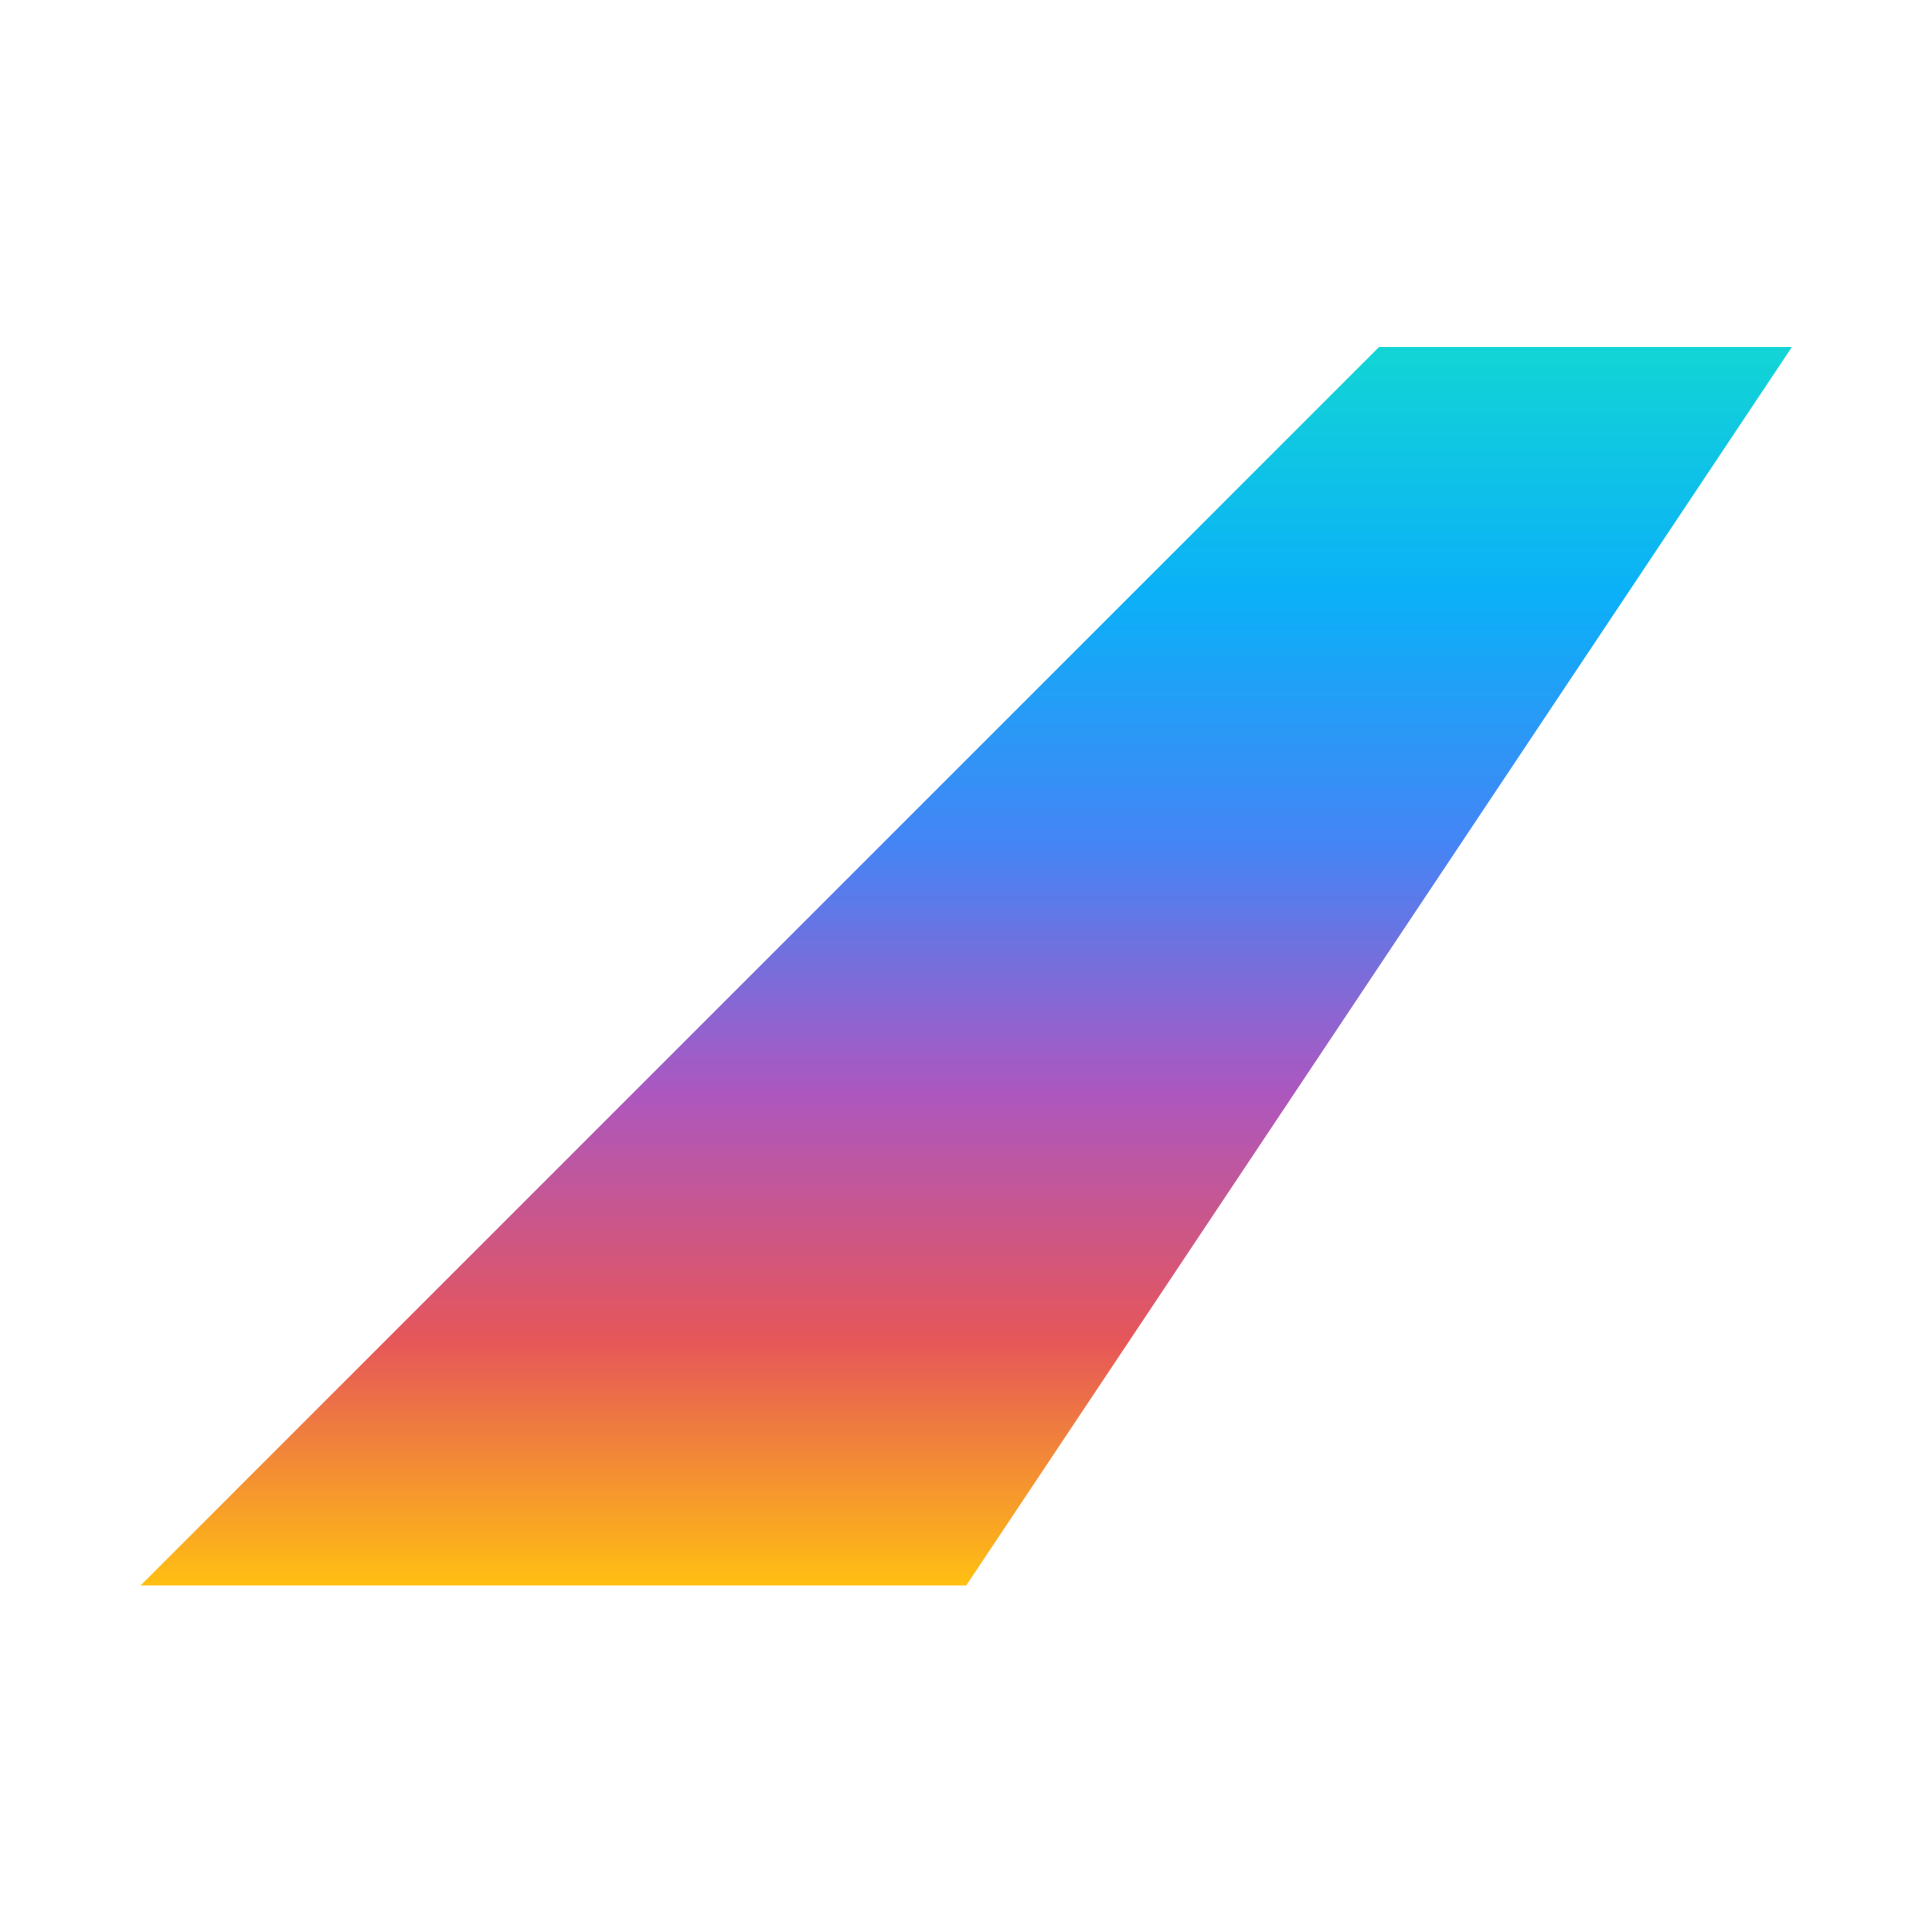
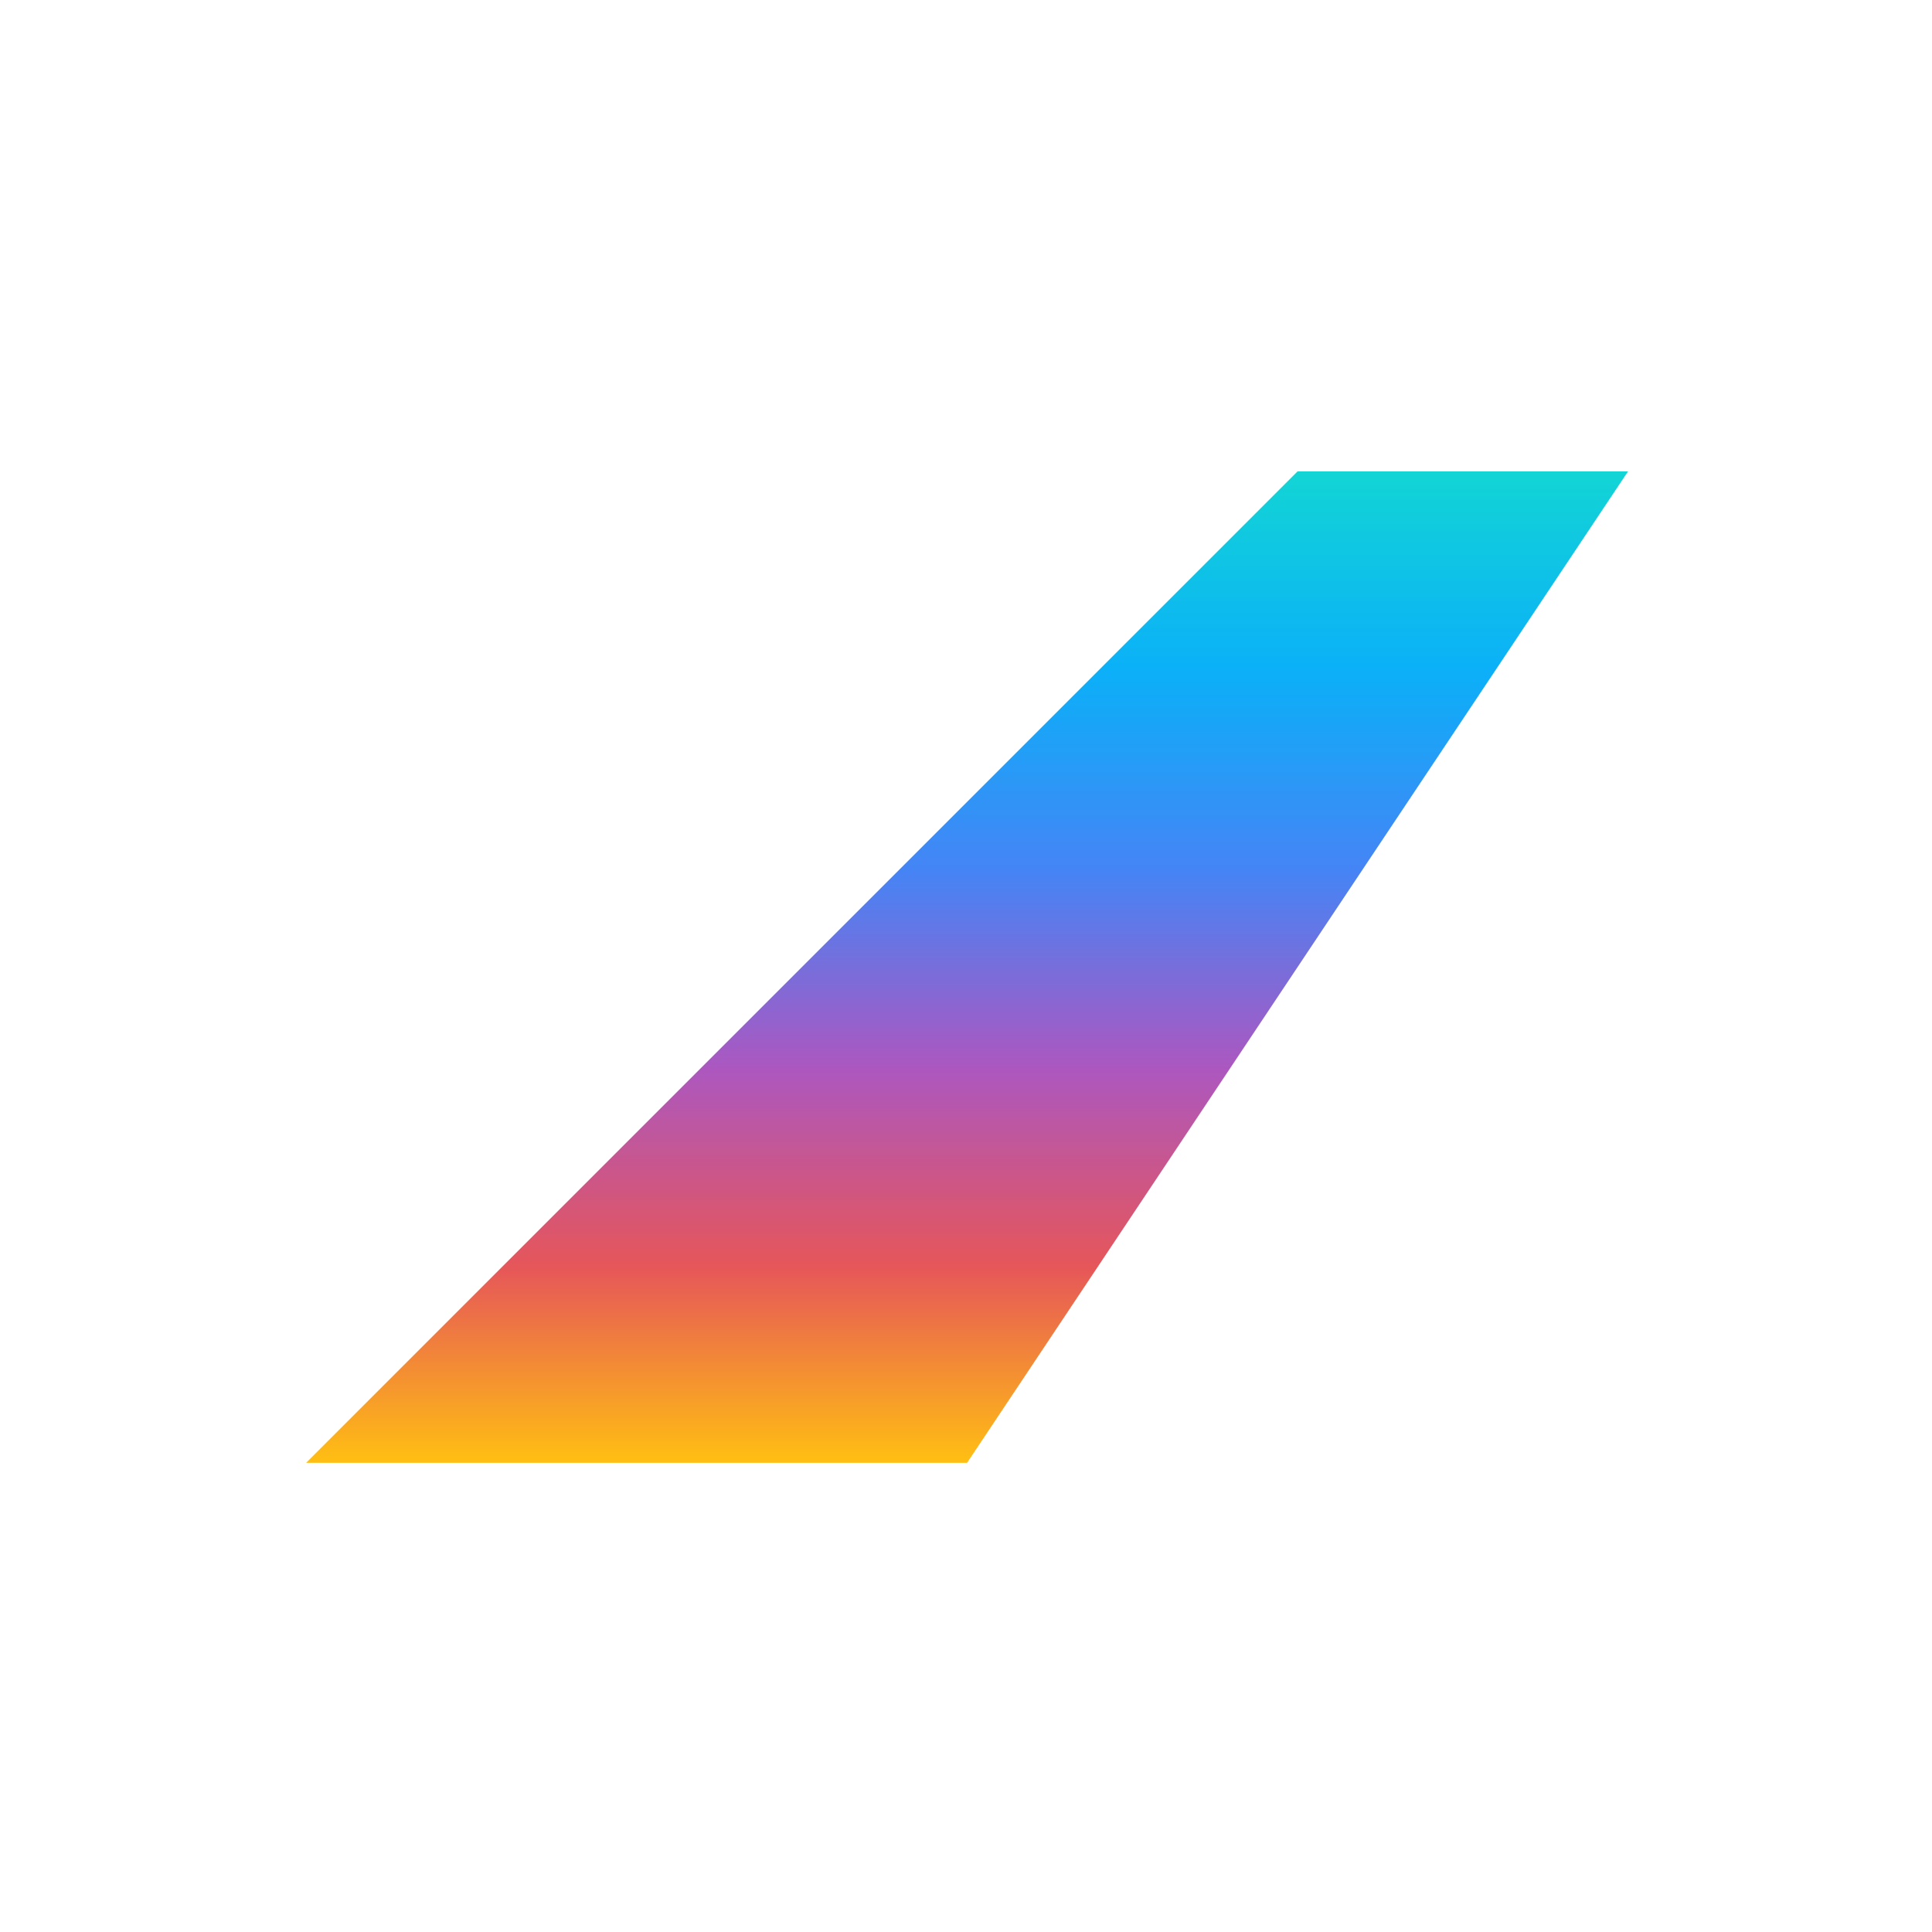
<svg xmlns="http://www.w3.org/2000/svg" width="500" zoomAndPan="magnify" viewBox="0 0 375 375" height="500" preserveAspectRatio="xMidYMid meet" version="1.0">
  <defs>
-     <clipPath id="937ba7120f">
-       <path d="M 27 67 L 348 67 L 348 308 L 27 308 Z M 27 67 " clip-rule="nonzero" />
+     <clipPath id="a0b5d09f92">
+       <path d="M 59 91 L 316 91 L 316 284 L 59 284 Z M 59 91 " clip-rule="nonzero" />
    </clipPath>
-     <clipPath id="2b08c87fd7">
-       <path d="M 187.543 307.742 L 27.281 307.742 L 267.676 67.348 L 347.809 67.348 Z M 187.543 307.742 " clip-rule="nonzero" />
+     <clipPath id="548780081c">
+       <path d="M 187.711 283.93 L 59.422 283.93 L 251.855 91.496 L 316 91.496 Z M 187.711 283.93 " clip-rule="nonzero" />
    </clipPath>
-     <linearGradient x1="76" gradientTransform="matrix(4.006579, 0, 0, 4.006579, -116.9558, -116.9558)" y1="46" x2="76" gradientUnits="userSpaceOnUse" y2="106" id="3e59e3d7a4">
+     <linearGradient x1="76" gradientTransform="matrix(3.207236, 0, 0, 3.207236, -56.03763, -56.03763)" y1="46" x2="76" gradientUnits="userSpaceOnUse" y2="106" id="06f20f7fae">
      <stop stop-opacity="1" stop-color="rgb(7.1%, 83.499%, 83.499%)" offset="0" />
      <stop stop-opacity="1" stop-color="rgb(7.045%, 83.217%, 83.768%)" offset="0.004" />
      <stop stop-opacity="1" stop-color="rgb(6.99%, 82.936%, 84.036%)" offset="0.008" />
      <stop stop-opacity="1" stop-color="rgb(6.935%, 82.654%, 84.303%)" offset="0.012" />
      <stop stop-opacity="1" stop-color="rgb(6.882%, 82.372%, 84.572%)" offset="0.016" />
      <stop stop-opacity="1" stop-color="rgb(6.827%, 82.089%, 84.84%)" offset="0.02" />
      <stop stop-opacity="1" stop-color="rgb(6.773%, 81.808%, 85.109%)" offset="0.023" />
      <stop stop-opacity="1" stop-color="rgb(6.718%, 81.526%, 85.376%)" offset="0.027" />
      <stop stop-opacity="1" stop-color="rgb(6.664%, 81.245%, 85.645%)" offset="0.031" />
      <stop stop-opacity="1" stop-color="rgb(6.609%, 80.963%, 85.913%)" offset="0.035" />
      <stop stop-opacity="1" stop-color="rgb(6.555%, 80.681%, 86.182%)" offset="0.039" />
      <stop stop-opacity="1" stop-color="rgb(6.5%, 80.399%, 86.449%)" offset="0.043" />
      <stop stop-opacity="1" stop-color="rgb(6.447%, 80.118%, 86.717%)" offset="0.047" />
      <stop stop-opacity="1" stop-color="rgb(6.392%, 79.836%, 86.986%)" offset="0.051" />
      <stop stop-opacity="1" stop-color="rgb(6.337%, 79.555%, 87.254%)" offset="0.055" />
      <stop stop-opacity="1" stop-color="rgb(6.282%, 79.272%, 87.521%)" offset="0.059" />
      <stop stop-opacity="1" stop-color="rgb(6.229%, 78.99%, 87.79%)" offset="0.062" />
      <stop stop-opacity="1" stop-color="rgb(6.174%, 78.708%, 88.058%)" offset="0.066" />
      <stop stop-opacity="1" stop-color="rgb(6.12%, 78.427%, 88.327%)" offset="0.07" />
      <stop stop-opacity="1" stop-color="rgb(6.065%, 78.145%, 88.594%)" offset="0.074" />
      <stop stop-opacity="1" stop-color="rgb(6.01%, 77.864%, 88.863%)" offset="0.078" />
      <stop stop-opacity="1" stop-color="rgb(5.956%, 77.582%, 89.131%)" offset="0.082" />
      <stop stop-opacity="1" stop-color="rgb(5.902%, 77.299%, 89.4%)" offset="0.086" />
      <stop stop-opacity="1" stop-color="rgb(5.847%, 77.017%, 89.667%)" offset="0.09" />
      <stop stop-opacity="1" stop-color="rgb(5.794%, 76.736%, 89.935%)" offset="0.094" />
      <stop stop-opacity="1" stop-color="rgb(5.739%, 76.454%, 90.204%)" offset="0.098" />
      <stop stop-opacity="1" stop-color="rgb(5.684%, 76.172%, 90.472%)" offset="0.102" />
      <stop stop-opacity="1" stop-color="rgb(5.629%, 75.89%, 90.739%)" offset="0.105" />
      <stop stop-opacity="1" stop-color="rgb(5.576%, 75.609%, 91.008%)" offset="0.109" />
      <stop stop-opacity="1" stop-color="rgb(5.521%, 75.327%, 91.277%)" offset="0.113" />
      <stop stop-opacity="1" stop-color="rgb(5.467%, 75.046%, 91.545%)" offset="0.117" />
      <stop stop-opacity="1" stop-color="rgb(5.412%, 74.763%, 91.812%)" offset="0.121" />
      <stop stop-opacity="1" stop-color="rgb(5.357%, 74.481%, 92.081%)" offset="0.125" />
      <stop stop-opacity="1" stop-color="rgb(5.302%, 74.199%, 92.349%)" offset="0.129" />
      <stop stop-opacity="1" stop-color="rgb(5.249%, 73.918%, 92.618%)" offset="0.133" />
      <stop stop-opacity="1" stop-color="rgb(5.194%, 73.636%, 92.885%)" offset="0.137" />
      <stop stop-opacity="1" stop-color="rgb(5.141%, 73.355%, 93.153%)" offset="0.141" />
      <stop stop-opacity="1" stop-color="rgb(5.086%, 73.073%, 93.422%)" offset="0.145" />
      <stop stop-opacity="1" stop-color="rgb(5.031%, 72.791%, 93.69%)" offset="0.148" />
      <stop stop-opacity="1" stop-color="rgb(4.976%, 72.508%, 93.959%)" offset="0.152" />
      <stop stop-opacity="1" stop-color="rgb(4.922%, 72.227%, 94.228%)" offset="0.156" />
      <stop stop-opacity="1" stop-color="rgb(4.868%, 71.945%, 94.495%)" offset="0.16" />
      <stop stop-opacity="1" stop-color="rgb(4.814%, 71.664%, 94.763%)" offset="0.164" />
      <stop stop-opacity="1" stop-color="rgb(4.759%, 71.382%, 95.032%)" offset="0.168" />
      <stop stop-opacity="1" stop-color="rgb(4.704%, 71.1%, 95.3%)" offset="0.172" />
      <stop stop-opacity="1" stop-color="rgb(4.649%, 70.818%, 95.567%)" offset="0.176" />
      <stop stop-opacity="1" stop-color="rgb(4.596%, 70.537%, 95.836%)" offset="0.18" />
      <stop stop-opacity="1" stop-color="rgb(4.541%, 70.255%, 96.104%)" offset="0.184" />
      <stop stop-opacity="1" stop-color="rgb(4.488%, 69.974%, 96.373%)" offset="0.188" />
      <stop stop-opacity="1" stop-color="rgb(4.433%, 69.691%, 96.64%)" offset="0.191" />
      <stop stop-opacity="1" stop-color="rgb(4.378%, 69.409%, 96.909%)" offset="0.195" />
      <stop stop-opacity="1" stop-color="rgb(4.459%, 69.113%, 97.098%)" offset="0.199" />
      <stop stop-opacity="1" stop-color="rgb(4.539%, 68.819%, 97.287%)" offset="0.203" />
      <stop stop-opacity="1" stop-color="rgb(4.98%, 68.486%, 97.263%)" offset="0.207" />
      <stop stop-opacity="1" stop-color="rgb(5.421%, 68.153%, 97.24%)" offset="0.211" />
      <stop stop-opacity="1" stop-color="rgb(5.862%, 67.821%, 97.217%)" offset="0.215" />
      <stop stop-opacity="1" stop-color="rgb(6.303%, 67.488%, 97.194%)" offset="0.219" />
      <stop stop-opacity="1" stop-color="rgb(6.743%, 67.155%, 97.171%)" offset="0.223" />
      <stop stop-opacity="1" stop-color="rgb(7.184%, 66.823%, 97.148%)" offset="0.227" />
      <stop stop-opacity="1" stop-color="rgb(7.625%, 66.49%, 97.124%)" offset="0.23" />
      <stop stop-opacity="1" stop-color="rgb(8.066%, 66.158%, 97.101%)" offset="0.234" />
      <stop stop-opacity="1" stop-color="rgb(8.507%, 65.825%, 97.078%)" offset="0.238" />
      <stop stop-opacity="1" stop-color="rgb(8.948%, 65.492%, 97.055%)" offset="0.242" />
      <stop stop-opacity="1" stop-color="rgb(9.389%, 65.16%, 97.031%)" offset="0.246" />
      <stop stop-opacity="1" stop-color="rgb(9.83%, 64.827%, 97.008%)" offset="0.25" />
      <stop stop-opacity="1" stop-color="rgb(10.271%, 64.494%, 96.985%)" offset="0.254" />
      <stop stop-opacity="1" stop-color="rgb(10.712%, 64.162%, 96.962%)" offset="0.258" />
      <stop stop-opacity="1" stop-color="rgb(11.153%, 63.829%, 96.938%)" offset="0.262" />
      <stop stop-opacity="1" stop-color="rgb(11.594%, 63.496%, 96.915%)" offset="0.266" />
      <stop stop-opacity="1" stop-color="rgb(12.035%, 63.164%, 96.892%)" offset="0.27" />
      <stop stop-opacity="1" stop-color="rgb(12.476%, 62.831%, 96.869%)" offset="0.273" />
      <stop stop-opacity="1" stop-color="rgb(12.917%, 62.498%, 96.846%)" offset="0.277" />
      <stop stop-opacity="1" stop-color="rgb(13.358%, 62.166%, 96.823%)" offset="0.281" />
      <stop stop-opacity="1" stop-color="rgb(13.799%, 61.833%, 96.799%)" offset="0.285" />
      <stop stop-opacity="1" stop-color="rgb(14.24%, 61.501%, 96.776%)" offset="0.289" />
      <stop stop-opacity="1" stop-color="rgb(14.68%, 61.168%, 96.753%)" offset="0.293" />
      <stop stop-opacity="1" stop-color="rgb(15.121%, 60.835%, 96.73%)" offset="0.297" />
      <stop stop-opacity="1" stop-color="rgb(15.561%, 60.503%, 96.706%)" offset="0.301" />
      <stop stop-opacity="1" stop-color="rgb(16.002%, 60.17%, 96.683%)" offset="0.305" />
      <stop stop-opacity="1" stop-color="rgb(16.443%, 59.837%, 96.66%)" offset="0.309" />
      <stop stop-opacity="1" stop-color="rgb(16.884%, 59.505%, 96.637%)" offset="0.312" />
      <stop stop-opacity="1" stop-color="rgb(17.325%, 59.172%, 96.614%)" offset="0.316" />
      <stop stop-opacity="1" stop-color="rgb(17.766%, 58.839%, 96.591%)" offset="0.32" />
      <stop stop-opacity="1" stop-color="rgb(18.207%, 58.507%, 96.567%)" offset="0.324" />
      <stop stop-opacity="1" stop-color="rgb(18.648%, 58.174%, 96.544%)" offset="0.328" />
      <stop stop-opacity="1" stop-color="rgb(19.089%, 57.841%, 96.521%)" offset="0.332" />
      <stop stop-opacity="1" stop-color="rgb(19.53%, 57.509%, 96.498%)" offset="0.336" />
      <stop stop-opacity="1" stop-color="rgb(19.971%, 57.176%, 96.474%)" offset="0.34" />
      <stop stop-opacity="1" stop-color="rgb(20.412%, 56.844%, 96.451%)" offset="0.344" />
      <stop stop-opacity="1" stop-color="rgb(20.853%, 56.511%, 96.428%)" offset="0.348" />
      <stop stop-opacity="1" stop-color="rgb(21.294%, 56.18%, 96.405%)" offset="0.352" />
      <stop stop-opacity="1" stop-color="rgb(21.735%, 55.847%, 96.381%)" offset="0.355" />
      <stop stop-opacity="1" stop-color="rgb(22.176%, 55.515%, 96.358%)" offset="0.359" />
      <stop stop-opacity="1" stop-color="rgb(22.617%, 55.182%, 96.335%)" offset="0.363" />
      <stop stop-opacity="1" stop-color="rgb(23.058%, 54.849%, 96.312%)" offset="0.367" />
      <stop stop-opacity="1" stop-color="rgb(23.499%, 54.517%, 96.289%)" offset="0.371" />
      <stop stop-opacity="1" stop-color="rgb(23.94%, 54.184%, 96.266%)" offset="0.375" />
      <stop stop-opacity="1" stop-color="rgb(24.379%, 53.851%, 96.242%)" offset="0.379" />
      <stop stop-opacity="1" stop-color="rgb(24.82%, 53.519%, 96.219%)" offset="0.383" />
      <stop stop-opacity="1" stop-color="rgb(25.261%, 53.186%, 96.196%)" offset="0.387" />
      <stop stop-opacity="1" stop-color="rgb(25.702%, 52.853%, 96.173%)" offset="0.391" />
      <stop stop-opacity="1" stop-color="rgb(26.143%, 52.521%, 96.149%)" offset="0.395" />
      <stop stop-opacity="1" stop-color="rgb(26.584%, 52.188%, 96.126%)" offset="0.398" />
      <stop stop-opacity="1" stop-color="rgb(27.171%, 51.849%, 95.943%)" offset="0.402" />
      <stop stop-opacity="1" stop-color="rgb(27.759%, 51.511%, 95.76%)" offset="0.406" />
      <stop stop-opacity="1" stop-color="rgb(28.552%, 51.163%, 95.351%)" offset="0.41" />
      <stop stop-opacity="1" stop-color="rgb(29.346%, 50.815%, 94.943%)" offset="0.414" />
      <stop stop-opacity="1" stop-color="rgb(30.138%, 50.467%, 94.534%)" offset="0.418" />
      <stop stop-opacity="1" stop-color="rgb(30.931%, 50.121%, 94.127%)" offset="0.422" />
      <stop stop-opacity="1" stop-color="rgb(31.723%, 49.773%, 93.718%)" offset="0.426" />
      <stop stop-opacity="1" stop-color="rgb(32.516%, 49.426%, 93.311%)" offset="0.43" />
      <stop stop-opacity="1" stop-color="rgb(33.31%, 49.078%, 92.902%)" offset="0.434" />
      <stop stop-opacity="1" stop-color="rgb(34.103%, 48.73%, 92.493%)" offset="0.438" />
      <stop stop-opacity="1" stop-color="rgb(34.895%, 48.383%, 92.084%)" offset="0.441" />
      <stop stop-opacity="1" stop-color="rgb(35.689%, 48.036%, 91.676%)" offset="0.445" />
      <stop stop-opacity="1" stop-color="rgb(36.482%, 47.688%, 91.267%)" offset="0.449" />
      <stop stop-opacity="1" stop-color="rgb(37.276%, 47.34%, 90.86%)" offset="0.453" />
      <stop stop-opacity="1" stop-color="rgb(38.068%, 46.992%, 90.451%)" offset="0.457" />
      <stop stop-opacity="1" stop-color="rgb(38.861%, 46.646%, 90.044%)" offset="0.461" />
      <stop stop-opacity="1" stop-color="rgb(39.655%, 46.298%, 89.635%)" offset="0.465" />
      <stop stop-opacity="1" stop-color="rgb(40.448%, 45.952%, 89.227%)" offset="0.469" />
      <stop stop-opacity="1" stop-color="rgb(41.24%, 45.604%, 88.818%)" offset="0.473" />
      <stop stop-opacity="1" stop-color="rgb(42.033%, 45.256%, 88.411%)" offset="0.477" />
      <stop stop-opacity="1" stop-color="rgb(42.827%, 44.908%, 88.002%)" offset="0.48" />
      <stop stop-opacity="1" stop-color="rgb(43.62%, 44.562%, 87.593%)" offset="0.484" />
      <stop stop-opacity="1" stop-color="rgb(44.412%, 44.214%, 87.184%)" offset="0.488" />
      <stop stop-opacity="1" stop-color="rgb(45.206%, 43.866%, 86.777%)" offset="0.492" />
      <stop stop-opacity="1" stop-color="rgb(45.998%, 43.518%, 86.368%)" offset="0.496" />
      <stop stop-opacity="1" stop-color="rgb(46.791%, 43.172%, 85.96%)" offset="0.5" />
      <stop stop-opacity="1" stop-color="rgb(47.585%, 42.824%, 85.551%)" offset="0.504" />
      <stop stop-opacity="1" stop-color="rgb(48.378%, 42.477%, 85.144%)" offset="0.508" />
      <stop stop-opacity="1" stop-color="rgb(49.17%, 42.13%, 84.735%)" offset="0.512" />
      <stop stop-opacity="1" stop-color="rgb(49.963%, 41.782%, 84.328%)" offset="0.516" />
      <stop stop-opacity="1" stop-color="rgb(50.757%, 41.434%, 83.919%)" offset="0.52" />
      <stop stop-opacity="1" stop-color="rgb(51.55%, 41.087%, 83.511%)" offset="0.523" />
      <stop stop-opacity="1" stop-color="rgb(52.342%, 40.739%, 83.102%)" offset="0.527" />
      <stop stop-opacity="1" stop-color="rgb(53.136%, 40.392%, 82.693%)" offset="0.531" />
      <stop stop-opacity="1" stop-color="rgb(53.929%, 40.044%, 82.285%)" offset="0.535" />
      <stop stop-opacity="1" stop-color="rgb(54.723%, 39.697%, 81.877%)" offset="0.539" />
      <stop stop-opacity="1" stop-color="rgb(55.515%, 39.349%, 81.468%)" offset="0.543" />
      <stop stop-opacity="1" stop-color="rgb(56.308%, 39.003%, 81.061%)" offset="0.547" />
      <stop stop-opacity="1" stop-color="rgb(57.1%, 38.655%, 80.652%)" offset="0.551" />
      <stop stop-opacity="1" stop-color="rgb(57.893%, 38.307%, 80.244%)" offset="0.555" />
      <stop stop-opacity="1" stop-color="rgb(58.687%, 37.959%, 79.836%)" offset="0.559" />
      <stop stop-opacity="1" stop-color="rgb(59.48%, 37.613%, 79.428%)" offset="0.562" />
      <stop stop-opacity="1" stop-color="rgb(60.272%, 37.265%, 79.019%)" offset="0.566" />
      <stop stop-opacity="1" stop-color="rgb(61.066%, 36.917%, 78.612%)" offset="0.57" />
      <stop stop-opacity="1" stop-color="rgb(61.859%, 36.569%, 78.203%)" offset="0.574" />
      <stop stop-opacity="1" stop-color="rgb(62.653%, 36.223%, 77.795%)" offset="0.578" />
      <stop stop-opacity="1" stop-color="rgb(63.445%, 35.875%, 77.386%)" offset="0.582" />
      <stop stop-opacity="1" stop-color="rgb(64.238%, 35.529%, 76.978%)" offset="0.586" />
      <stop stop-opacity="1" stop-color="rgb(65.031%, 35.181%, 76.569%)" offset="0.59" />
      <stop stop-opacity="1" stop-color="rgb(65.825%, 34.833%, 76.161%)" offset="0.594" />
      <stop stop-opacity="1" stop-color="rgb(66.617%, 34.485%, 75.752%)" offset="0.598" />
      <stop stop-opacity="1" stop-color="rgb(67.41%, 34.138%, 75.345%)" offset="0.602" />
      <stop stop-opacity="1" stop-color="rgb(67.873%, 34.111%, 74.577%)" offset="0.605" />
      <stop stop-opacity="1" stop-color="rgb(68.336%, 34.085%, 73.81%)" offset="0.609" />
      <stop stop-opacity="1" stop-color="rgb(68.779%, 34.076%, 73.021%)" offset="0.613" />
      <stop stop-opacity="1" stop-color="rgb(69.223%, 34.068%, 72.232%)" offset="0.617" />
      <stop stop-opacity="1" stop-color="rgb(69.666%, 34.061%, 71.442%)" offset="0.621" />
      <stop stop-opacity="1" stop-color="rgb(70.11%, 34.053%, 70.653%)" offset="0.625" />
      <stop stop-opacity="1" stop-color="rgb(70.552%, 34.045%, 69.864%)" offset="0.629" />
      <stop stop-opacity="1" stop-color="rgb(70.996%, 34.038%, 69.075%)" offset="0.633" />
      <stop stop-opacity="1" stop-color="rgb(71.439%, 34.03%, 68.286%)" offset="0.637" />
      <stop stop-opacity="1" stop-color="rgb(71.883%, 34.023%, 67.497%)" offset="0.641" />
      <stop stop-opacity="1" stop-color="rgb(72.325%, 34.013%, 66.708%)" offset="0.645" />
      <stop stop-opacity="1" stop-color="rgb(72.769%, 34.006%, 65.919%)" offset="0.648" />
      <stop stop-opacity="1" stop-color="rgb(73.213%, 33.998%, 65.129%)" offset="0.652" />
      <stop stop-opacity="1" stop-color="rgb(73.657%, 33.99%, 64.34%)" offset="0.656" />
      <stop stop-opacity="1" stop-color="rgb(74.1%, 33.983%, 63.551%)" offset="0.66" />
      <stop stop-opacity="1" stop-color="rgb(74.544%, 33.975%, 62.762%)" offset="0.664" />
      <stop stop-opacity="1" stop-color="rgb(74.986%, 33.968%, 61.974%)" offset="0.668" />
      <stop stop-opacity="1" stop-color="rgb(75.43%, 33.96%, 61.185%)" offset="0.672" />
      <stop stop-opacity="1" stop-color="rgb(75.873%, 33.951%, 60.396%)" offset="0.676" />
      <stop stop-opacity="1" stop-color="rgb(76.317%, 33.943%, 59.607%)" offset="0.68" />
      <stop stop-opacity="1" stop-color="rgb(76.759%, 33.936%, 58.817%)" offset="0.684" />
      <stop stop-opacity="1" stop-color="rgb(77.203%, 33.928%, 58.028%)" offset="0.688" />
      <stop stop-opacity="1" stop-color="rgb(77.646%, 33.92%, 57.239%)" offset="0.691" />
      <stop stop-opacity="1" stop-color="rgb(78.09%, 33.913%, 56.45%)" offset="0.695" />
      <stop stop-opacity="1" stop-color="rgb(78.532%, 33.905%, 55.661%)" offset="0.699" />
      <stop stop-opacity="1" stop-color="rgb(78.976%, 33.897%, 54.872%)" offset="0.703" />
      <stop stop-opacity="1" stop-color="rgb(79.419%, 33.888%, 54.083%)" offset="0.707" />
      <stop stop-opacity="1" stop-color="rgb(79.863%, 33.881%, 53.294%)" offset="0.711" />
      <stop stop-opacity="1" stop-color="rgb(80.307%, 33.873%, 52.504%)" offset="0.715" />
      <stop stop-opacity="1" stop-color="rgb(80.751%, 33.865%, 51.715%)" offset="0.719" />
      <stop stop-opacity="1" stop-color="rgb(81.194%, 33.858%, 50.926%)" offset="0.723" />
      <stop stop-opacity="1" stop-color="rgb(81.638%, 33.85%, 50.137%)" offset="0.727" />
      <stop stop-opacity="1" stop-color="rgb(82.08%, 33.842%, 49.348%)" offset="0.73" />
      <stop stop-opacity="1" stop-color="rgb(82.524%, 33.835%, 48.56%)" offset="0.734" />
      <stop stop-opacity="1" stop-color="rgb(82.967%, 33.827%, 47.771%)" offset="0.738" />
      <stop stop-opacity="1" stop-color="rgb(83.411%, 33.82%, 46.982%)" offset="0.742" />
      <stop stop-opacity="1" stop-color="rgb(83.853%, 33.81%, 46.191%)" offset="0.746" />
      <stop stop-opacity="1" stop-color="rgb(84.297%, 33.803%, 45.403%)" offset="0.75" />
      <stop stop-opacity="1" stop-color="rgb(84.74%, 33.795%, 44.614%)" offset="0.754" />
      <stop stop-opacity="1" stop-color="rgb(85.184%, 33.788%, 43.825%)" offset="0.758" />
      <stop stop-opacity="1" stop-color="rgb(85.626%, 33.78%, 43.036%)" offset="0.762" />
      <stop stop-opacity="1" stop-color="rgb(86.07%, 33.772%, 42.247%)" offset="0.766" />
      <stop stop-opacity="1" stop-color="rgb(86.513%, 33.765%, 41.458%)" offset="0.77" />
      <stop stop-opacity="1" stop-color="rgb(86.957%, 33.757%, 40.669%)" offset="0.773" />
      <stop stop-opacity="1" stop-color="rgb(87.401%, 33.748%, 39.88%)" offset="0.777" />
      <stop stop-opacity="1" stop-color="rgb(87.845%, 33.74%, 39.091%)" offset="0.781" />
      <stop stop-opacity="1" stop-color="rgb(88.287%, 33.733%, 38.301%)" offset="0.785" />
      <stop stop-opacity="1" stop-color="rgb(88.731%, 33.725%, 37.512%)" offset="0.789" />
      <stop stop-opacity="1" stop-color="rgb(89.174%, 33.717%, 36.723%)" offset="0.793" />
      <stop stop-opacity="1" stop-color="rgb(89.618%, 33.71%, 35.934%)" offset="0.797" />
      <stop stop-opacity="1" stop-color="rgb(89.975%, 33.984%, 35.228%)" offset="0.801" />
      <stop stop-opacity="1" stop-color="rgb(90.332%, 34.259%, 34.521%)" offset="0.805" />
      <stop stop-opacity="1" stop-color="rgb(90.526%, 35.071%, 33.972%)" offset="0.809" />
      <stop stop-opacity="1" stop-color="rgb(90.72%, 35.884%, 33.424%)" offset="0.812" />
      <stop stop-opacity="1" stop-color="rgb(90.912%, 36.696%, 32.877%)" offset="0.816" />
      <stop stop-opacity="1" stop-color="rgb(91.106%, 37.509%, 32.329%)" offset="0.82" />
      <stop stop-opacity="1" stop-color="rgb(91.298%, 38.322%, 31.779%)" offset="0.824" />
      <stop stop-opacity="1" stop-color="rgb(91.492%, 39.136%, 31.232%)" offset="0.828" />
      <stop stop-opacity="1" stop-color="rgb(91.685%, 39.948%, 30.682%)" offset="0.832" />
      <stop stop-opacity="1" stop-color="rgb(91.879%, 40.761%, 30.135%)" offset="0.836" />
      <stop stop-opacity="1" stop-color="rgb(92.072%, 41.573%, 29.585%)" offset="0.84" />
      <stop stop-opacity="1" stop-color="rgb(92.265%, 42.386%, 29.037%)" offset="0.844" />
      <stop stop-opacity="1" stop-color="rgb(92.459%, 43.199%, 28.488%)" offset="0.848" />
      <stop stop-opacity="1" stop-color="rgb(92.653%, 44.012%, 27.94%)" offset="0.852" />
      <stop stop-opacity="1" stop-color="rgb(92.845%, 44.824%, 27.391%)" offset="0.855" />
      <stop stop-opacity="1" stop-color="rgb(93.039%, 45.638%, 26.843%)" offset="0.859" />
      <stop stop-opacity="1" stop-color="rgb(93.231%, 46.451%, 26.294%)" offset="0.863" />
      <stop stop-opacity="1" stop-color="rgb(93.425%, 47.264%, 25.746%)" offset="0.867" />
      <stop stop-opacity="1" stop-color="rgb(93.619%, 48.076%, 25.197%)" offset="0.871" />
      <stop stop-opacity="1" stop-color="rgb(93.813%, 48.889%, 24.649%)" offset="0.875" />
      <stop stop-opacity="1" stop-color="rgb(94.005%, 49.701%, 24.101%)" offset="0.879" />
      <stop stop-opacity="1" stop-color="rgb(94.199%, 50.514%, 23.553%)" offset="0.883" />
      <stop stop-opacity="1" stop-color="rgb(94.392%, 51.328%, 23.004%)" offset="0.887" />
      <stop stop-opacity="1" stop-color="rgb(94.586%, 52.141%, 22.456%)" offset="0.891" />
      <stop stop-opacity="1" stop-color="rgb(94.778%, 52.953%, 21.907%)" offset="0.895" />
      <stop stop-opacity="1" stop-color="rgb(94.972%, 53.766%, 21.359%)" offset="0.898" />
      <stop stop-opacity="1" stop-color="rgb(95.166%, 54.578%, 20.81%)" offset="0.902" />
      <stop stop-opacity="1" stop-color="rgb(95.36%, 55.391%, 20.262%)" offset="0.906" />
      <stop stop-opacity="1" stop-color="rgb(95.552%, 56.204%, 19.713%)" offset="0.91" />
      <stop stop-opacity="1" stop-color="rgb(95.746%, 57.018%, 19.165%)" offset="0.914" />
      <stop stop-opacity="1" stop-color="rgb(95.938%, 57.829%, 18.616%)" offset="0.918" />
      <stop stop-opacity="1" stop-color="rgb(96.132%, 58.643%, 18.068%)" offset="0.922" />
      <stop stop-opacity="1" stop-color="rgb(96.326%, 59.456%, 17.519%)" offset="0.926" />
      <stop stop-opacity="1" stop-color="rgb(96.519%, 60.269%, 16.971%)" offset="0.93" />
      <stop stop-opacity="1" stop-color="rgb(96.712%, 61.081%, 16.423%)" offset="0.934" />
      <stop stop-opacity="1" stop-color="rgb(96.906%, 61.894%, 15.875%)" offset="0.938" />
      <stop stop-opacity="1" stop-color="rgb(97.099%, 62.706%, 15.326%)" offset="0.941" />
      <stop stop-opacity="1" stop-color="rgb(97.293%, 63.519%, 14.778%)" offset="0.945" />
      <stop stop-opacity="1" stop-color="rgb(97.485%, 64.333%, 14.229%)" offset="0.949" />
      <stop stop-opacity="1" stop-color="rgb(97.679%, 65.146%, 13.681%)" offset="0.953" />
      <stop stop-opacity="1" stop-color="rgb(97.871%, 65.958%, 13.132%)" offset="0.957" />
      <stop stop-opacity="1" stop-color="rgb(98.065%, 66.771%, 12.584%)" offset="0.961" />
      <stop stop-opacity="1" stop-color="rgb(98.259%, 67.583%, 12.035%)" offset="0.965" />
      <stop stop-opacity="1" stop-color="rgb(98.453%, 68.396%, 11.487%)" offset="0.969" />
      <stop stop-opacity="1" stop-color="rgb(98.645%, 69.209%, 10.938%)" offset="0.973" />
      <stop stop-opacity="1" stop-color="rgb(98.839%, 70.023%, 10.39%)" offset="0.977" />
      <stop stop-opacity="1" stop-color="rgb(99.033%, 70.834%, 9.84%)" offset="0.98" />
      <stop stop-opacity="1" stop-color="rgb(99.226%, 71.648%, 9.293%)" offset="0.984" />
      <stop stop-opacity="1" stop-color="rgb(99.419%, 72.461%, 8.743%)" offset="0.988" />
      <stop stop-opacity="1" stop-color="rgb(99.612%, 73.274%, 8.195%)" offset="0.992" />
-       <stop stop-opacity="1" stop-color="rgb(99.805%, 74.086%, 7.648%)" offset="0.996" />
-       <stop stop-opacity="1" stop-color="rgb(99.998%, 74.899%, 7.1%)" offset="1" />
+       <stop stop-opacity="1" stop-color="rgb(99.806%, 74.086%, 7.648%)" offset="0.996" />
+       <stop stop-opacity="1" stop-color="rgb(100%, 74.899%, 7.1%)" offset="1" />
    </linearGradient>
  </defs>
-   <g clip-path="url(#937ba7120f)">
-     <g clip-path="url(#2b08c87fd7)">
-       <path fill="url(#3e59e3d7a4)" d="M 27.281 67.348 L 27.281 307.742 L 347.809 307.742 L 347.809 67.348 Z M 27.281 67.348 " fill-rule="nonzero" />
+   <g clip-path="url(#a0b5d09f92)">
+     <g clip-path="url(#548780081c)">
+       <path fill="url(#06f20f7fae)" d="M 59.422 91.496 L 59.422 283.93 L 316 283.93 L 316 91.496 Z M 59.422 91.496 " fill-rule="nonzero" />
    </g>
  </g>
</svg>
